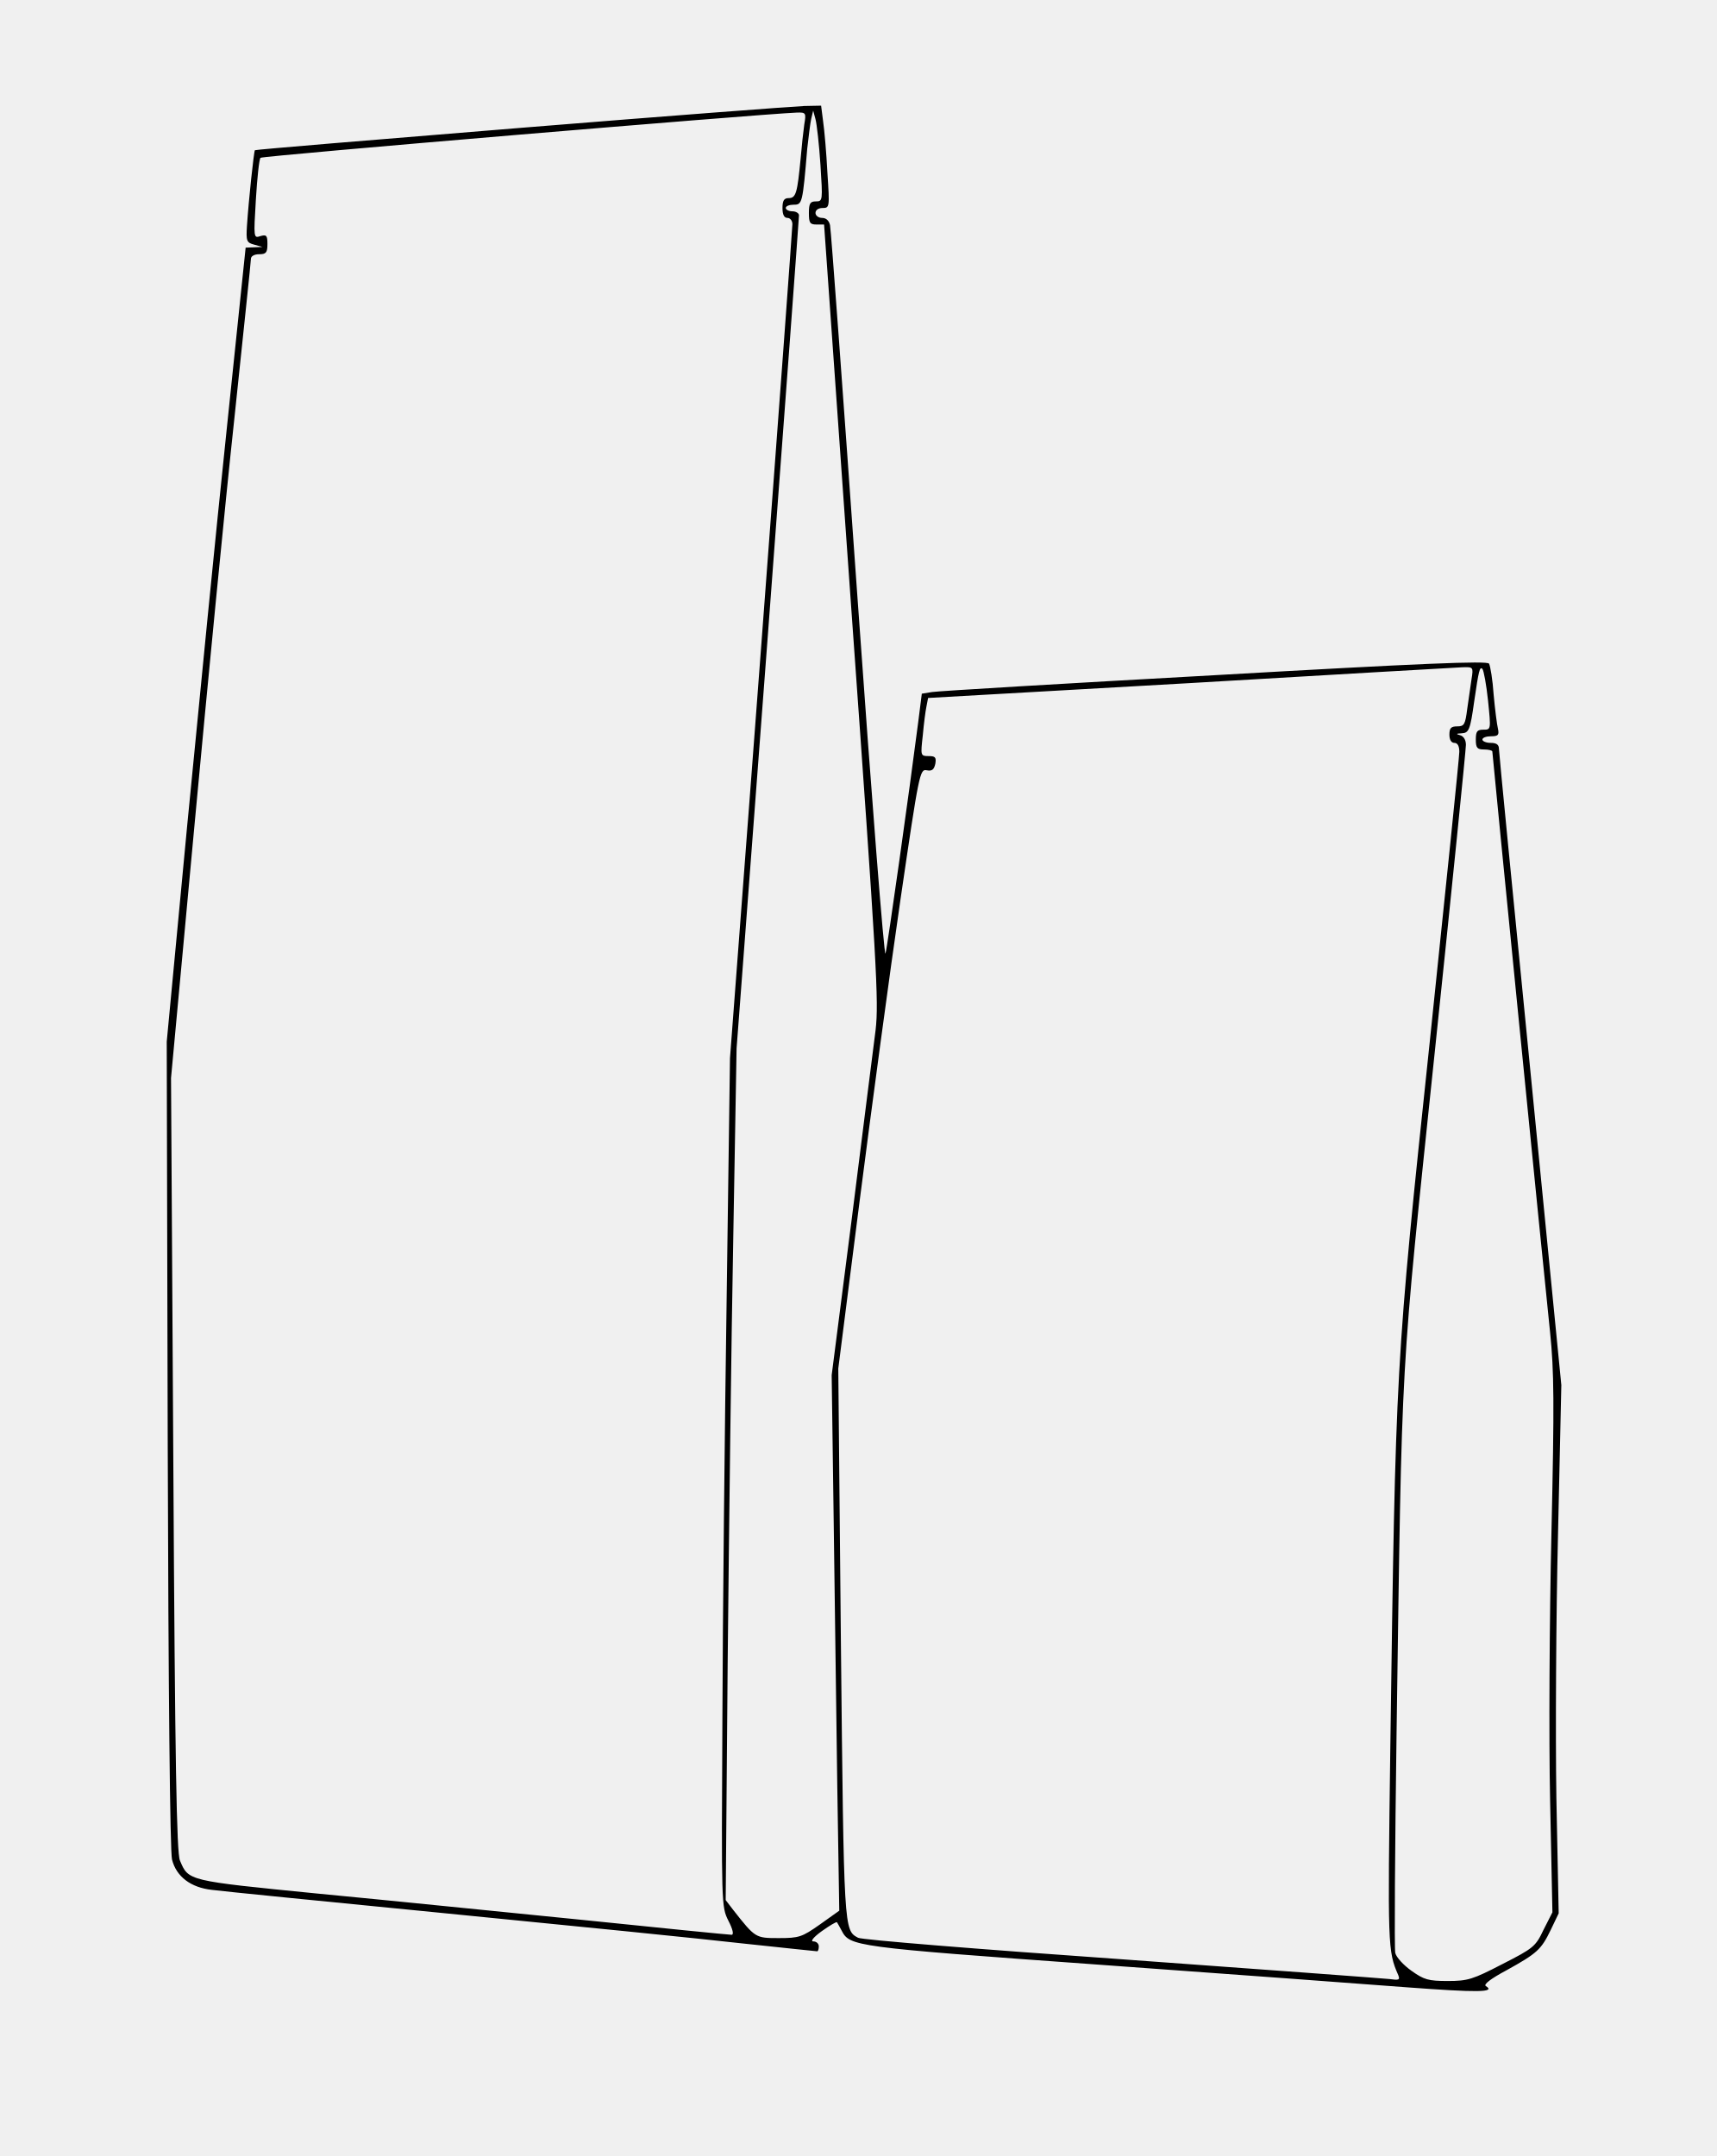
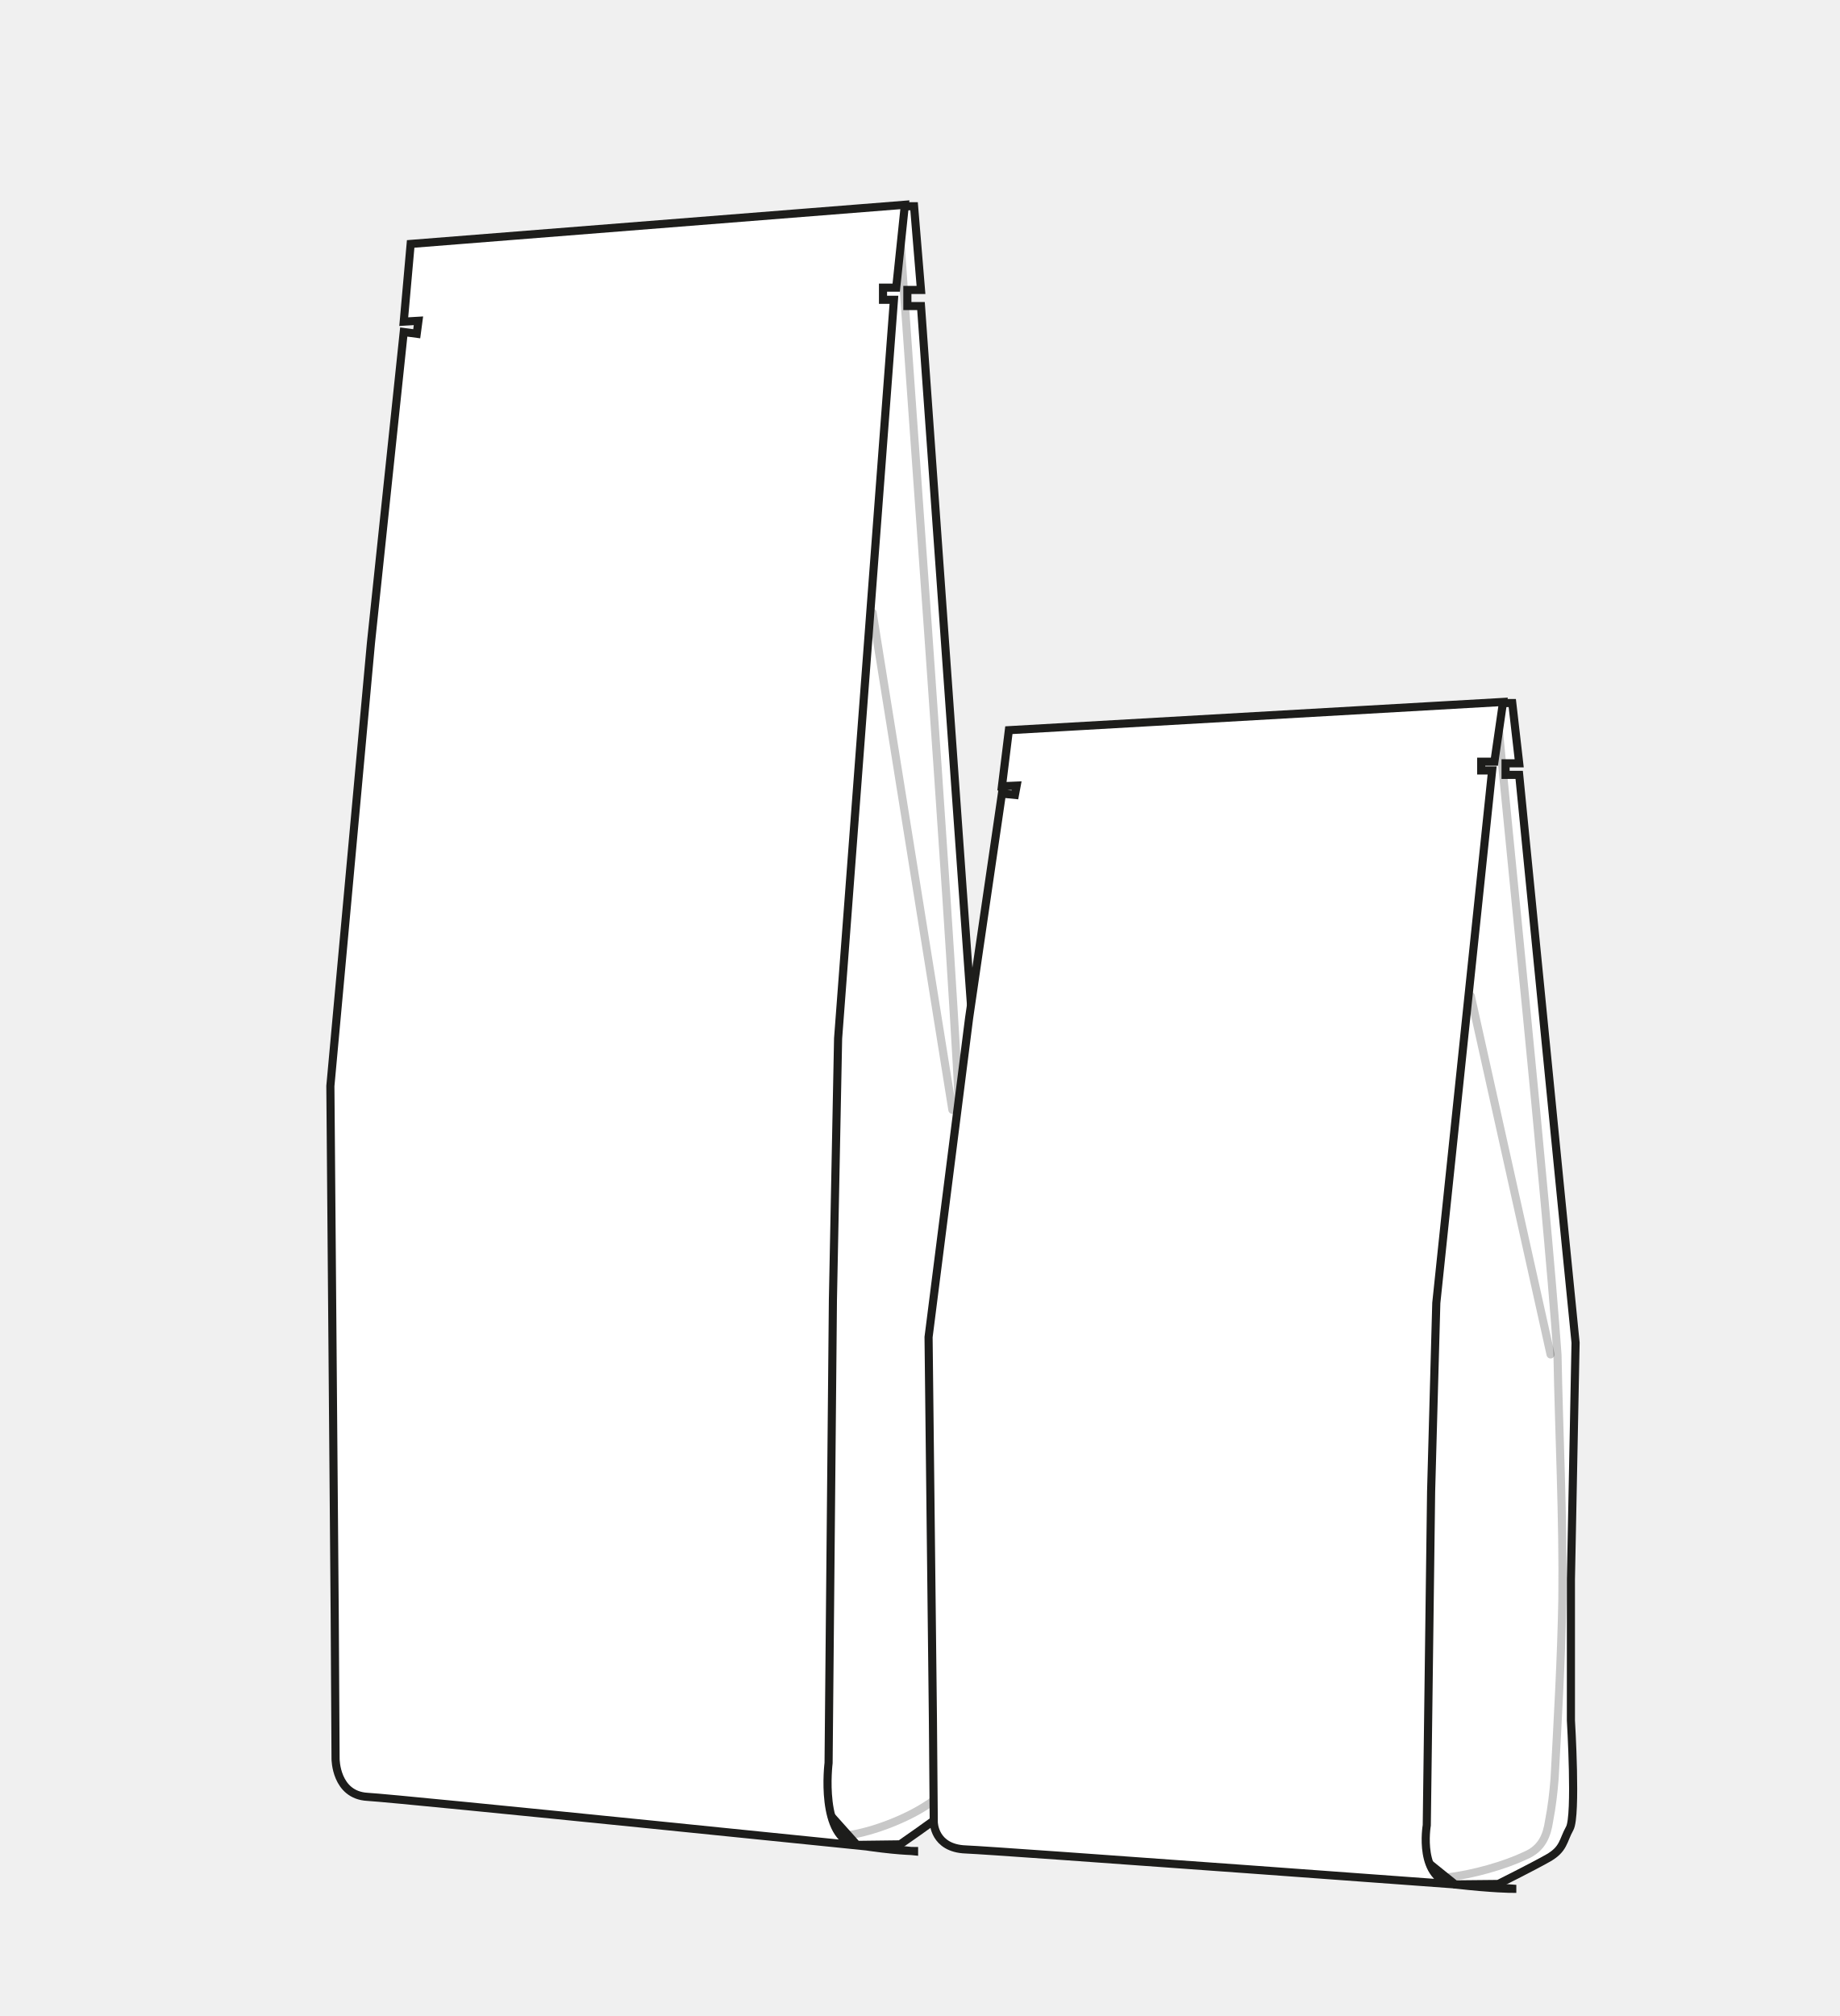
- <svg xmlns="http://www.w3.org/2000/svg" version="1.0" width="520pt" height="653pt" viewBox="0 0 520 653" preserveAspectRatio="xMidYMid meet">
-   <g transform="translate(0,653) scale(0.1,-0.1)" fill="#000000" stroke="none">
-     <path d="M1580 6143 c-443 -36 -806 -66 -808 -68 -3 -3 -19 -152 -24 -229 -3 -46 -1 -51 22 -57 l25 -7 -25 -1 -26 -1 -57 -547 c-32 -302 -85 -843 -120 -1203 l-62 -655 3 -1220 c2 -747 7 -1234 13 -1257 13 -52 57 -85 121 -92 29 -4 352 -36 718 -72 366 -36 765 -76 887 -90 123 -13 225 -24 228 -24 3 0 5 7 5 15 0 8 -7 15 -17 15 -9 0 1 13 26 31 24 17 44 29 46 27 1 -2 8 -13 14 -25 25 -48 35 -50 772 -103 387 -28 810 -59 939 -69 216 -16 272 -16 240 4 -7 5 17 23 62 47 94 52 106 63 135 123 l24 50 -7 350 c-3 193 -1 553 5 800 l10 450 -94 954 c-52 525 -95 963 -95 973 0 13 -8 18 -25 18 -14 0 -25 5 -25 10 0 6 12 10 26 10 22 0 25 4 21 23 -3 12 -9 59 -13 103 -3 45 -10 87 -14 94 -5 9 -202 1 -831 -35 -453 -25 -838 -48 -856 -51 l-31 -5 -11 -87 c-26 -203 -93 -679 -99 -700 -4 -13 -42 473 -85 1080 -43 607 -80 1113 -83 1126 -3 14 -12 22 -24 22 -11 0 -20 7 -20 15 0 9 9 15 21 15 22 0 22 2 15 108 -3 59 -9 128 -13 155 l-6 47 -51 -1 c-28 -1 -413 -30 -856 -66z m856 10 c-3 -21 -8 -67 -11 -103 -10 -104 -14 -120 -36 -120 -14 0 -19 -7 -19 -30 0 -20 5 -30 15 -30 8 0 15 -8 15 -19 0 -10 -42 -583 -94 -1272 l-95 -1254 -10 -720 c-6 -396 -12 -974 -13 -1285 -3 -559 -3 -565 18 -607 14 -27 17 -43 10 -43 -7 0 -210 20 -451 45 -242 24 -604 61 -805 80 -393 39 -389 38 -415 100 -10 23 -15 294 -20 1200 l-7 1170 71 765 c39 421 93 976 121 1234 27 257 50 474 50 482 0 8 10 14 25 14 21 0 25 5 25 31 0 26 -3 29 -21 24 -21 -7 -21 -6 -14 111 4 66 10 122 14 126 5 6 1505 132 1624 137 28 1 29 -1 23 -36z m49 -122 c7 -109 7 -111 -14 -111 -17 0 -21 -6 -21 -35 0 -30 3 -35 23 -35 l23 0 83 -1172 c77 -1074 83 -1181 73 -1268 -7 -52 -39 -309 -72 -570 l-61 -475 6 -435 c3 -239 8 -604 11 -811 l6 -376 -59 -42 c-54 -38 -63 -41 -124 -41 -71 0 -71 0 -138 85 l-23 30 6 720 c4 396 11 977 17 1290 l10 570 95 1255 c52 690 94 1261 94 1268 0 6 -9 12 -20 12 -11 0 -20 5 -20 10 0 6 11 10 24 10 26 0 27 4 41 170 4 36 9 76 12 90 l6 25 7 -26 c4 -15 11 -77 15 -138z m1972 -1558 c-3 -21 -9 -62 -13 -90 -6 -47 -9 -53 -30 -53 -19 0 -24 -5 -24 -25 0 -16 6 -25 15 -25 10 0 15 -10 15 -27 0 -16 -41 -413 -90 -883 -103 -972 -103 -977 -119 -2135 -8 -600 -8 -614 24 -687 6 -15 2 -16 -27 -12 -18 2 -384 29 -812 60 -429 30 -788 59 -797 65 -43 23 -43 19 -52 889 l-8 835 65 510 c36 281 91 689 123 908 57 389 59 398 80 394 16 -3 22 2 26 20 3 19 0 23 -20 23 -25 0 -25 1 -18 63 3 34 8 73 11 87 l5 26 792 45 c436 26 807 47 826 48 33 1 34 1 28 -36z m50 -65 c9 -88 9 -88 -14 -88 -19 0 -23 -5 -23 -30 0 -25 4 -30 25 -30 14 0 25 -3 25 -6 0 -10 159 -1610 175 -1760 12 -118 13 -210 4 -609 -6 -259 -8 -622 -4 -808 l7 -339 -27 -53 c-24 -51 -31 -56 -125 -104 -89 -46 -104 -51 -165 -51 -59 0 -72 4 -110 31 -24 17 -46 41 -49 54 -3 12 -1 314 4 671 17 1170 10 1047 116 2061 52 496 94 913 94 927 0 15 -7 26 -17 29 -14 4 -13 5 4 6 22 1 26 10 38 96 14 96 17 107 25 99 4 -5 12 -48 17 -96z" />
+ <svg xmlns="http://www.w3.org/2000/svg" id="Capa_1" data-name="Capa 1" viewBox="0 0 169.98 186.28">
+   <g>
+     <path fill="#ffffff" stroke="#1d1d1b" stroke-width="0.75" stroke-miterlimit="10" d="M83.85,19.06h.62l.64,7.73h-1.26v1.49h1.26l3.83,53.62,1.38,19.15-.43,30.32v18.09s.53,12.24-.11,13.83-.53,2.66-2.02,3.83-4.58,3.3-4.58,3.3l-3.99.05-6.33-7.08v-60.86l-1.92-55.11,3.83-18.73,3.3-6.49,5.77-3.15Z" />
+     <path fill="none" stroke="#1d1d1b" stroke-width="0.75" stroke-opacity="0.24" stroke-miterlimit="10" d="M83.04,19.66c.86,13.43,4.53,61.84,5.61,82.94.13,9.83.54,21.03.45,31.27-.1,7.69-.42,15.35-.72,23.06-.1,1.81-.26,3.64-.51,5.43-.19,1.76-.62,3.51-2.2,4.42-1.84,1.22-4.83,2.43-7.26,2.8" />
+     <line fill="none" stroke="#1d1d1b" stroke-width="0.75" stroke-linecap="round" stroke-linejoin="round" stroke-opacity="0.24" x1="80.64" y1="56.61" x2="88.01" y2="102.55" />
+     <path fill="#ffffff" stroke="#1d1d1b" stroke-width="0.75" stroke-miterlimit="10" d="M84.47,171.04s-1.76,0-5.27-.56-2.63-7.58-2.63-7.58l.4-42.77.48-24.18,5.16-68.25h-1.01v-1.12h1.22l.8-7.66-45.67,3.62-.64,7.18,1.36-.08-.16,1.2-1.2-.16-3.03,28.73-3.75,40.94.4,48.76.08,13.41s0,3.35,2.95,3.51,50.51,5.03,50.51,5.03Z" />
+   </g>
+   <g>
+     <path fill="#ffffff" stroke="#1d1d1b" stroke-width="0.75" stroke-miterlimit="10" d="M139.13,64.96h.62l.64,5.57h-1.26v1.07h1.26l3.83,38.66,1.38,13.81-.43,21.86v13.04s.53,8.82-.11,9.97-.53,1.92-2.02,2.76-4.58,2.38-4.58,2.38l-3.99.04-6.33-5.1v-43.87l-1.92-39.73,3.83-13.5,3.3-4.68,5.77-2.27Z" />
+     <path fill="none" stroke="#1d1d1b" stroke-width="0.75" stroke-opacity="0.24" stroke-miterlimit="10" d="M138.32,65.4c.86,9.68,4.53,44.58,5.61,59.8.13,7.09.54,15.16.45,22.54-.1,5.54-.42,11.07-.72,16.62-.1,1.3-.26,2.63-.51,3.91-.19,1.27-.62,2.53-2.2,3.19-1.84.88-4.83,1.75-7.26,2.02" />
+     <line fill="none" stroke="#1d1d1b" stroke-width="0.75" stroke-linecap="round" stroke-linejoin="round" stroke-opacity="0.24" x1="135.92" y1="92.03" x2="143.29" y2="125.15" />
+     <path fill="#ffffff" stroke="#1d1d1b" stroke-width="0.75" stroke-miterlimit="10" d="M139.75,174.53s-1.76,0-5.27-.4-2.63-5.47-2.63-5.47l.4-30.83.48-17.43,5.16-49.21h-1.01v-.81h1.22l.8-5.52-45.67,2.61-.64,5.18,1.36-.06-.16.86-1.2-.12-3.03,20.71-3.75,29.51.4,35.15.08,9.66s0,2.42,2.95,2.53,50.51,3.62,50.51,3.62Z" />
  </g>
</svg>
